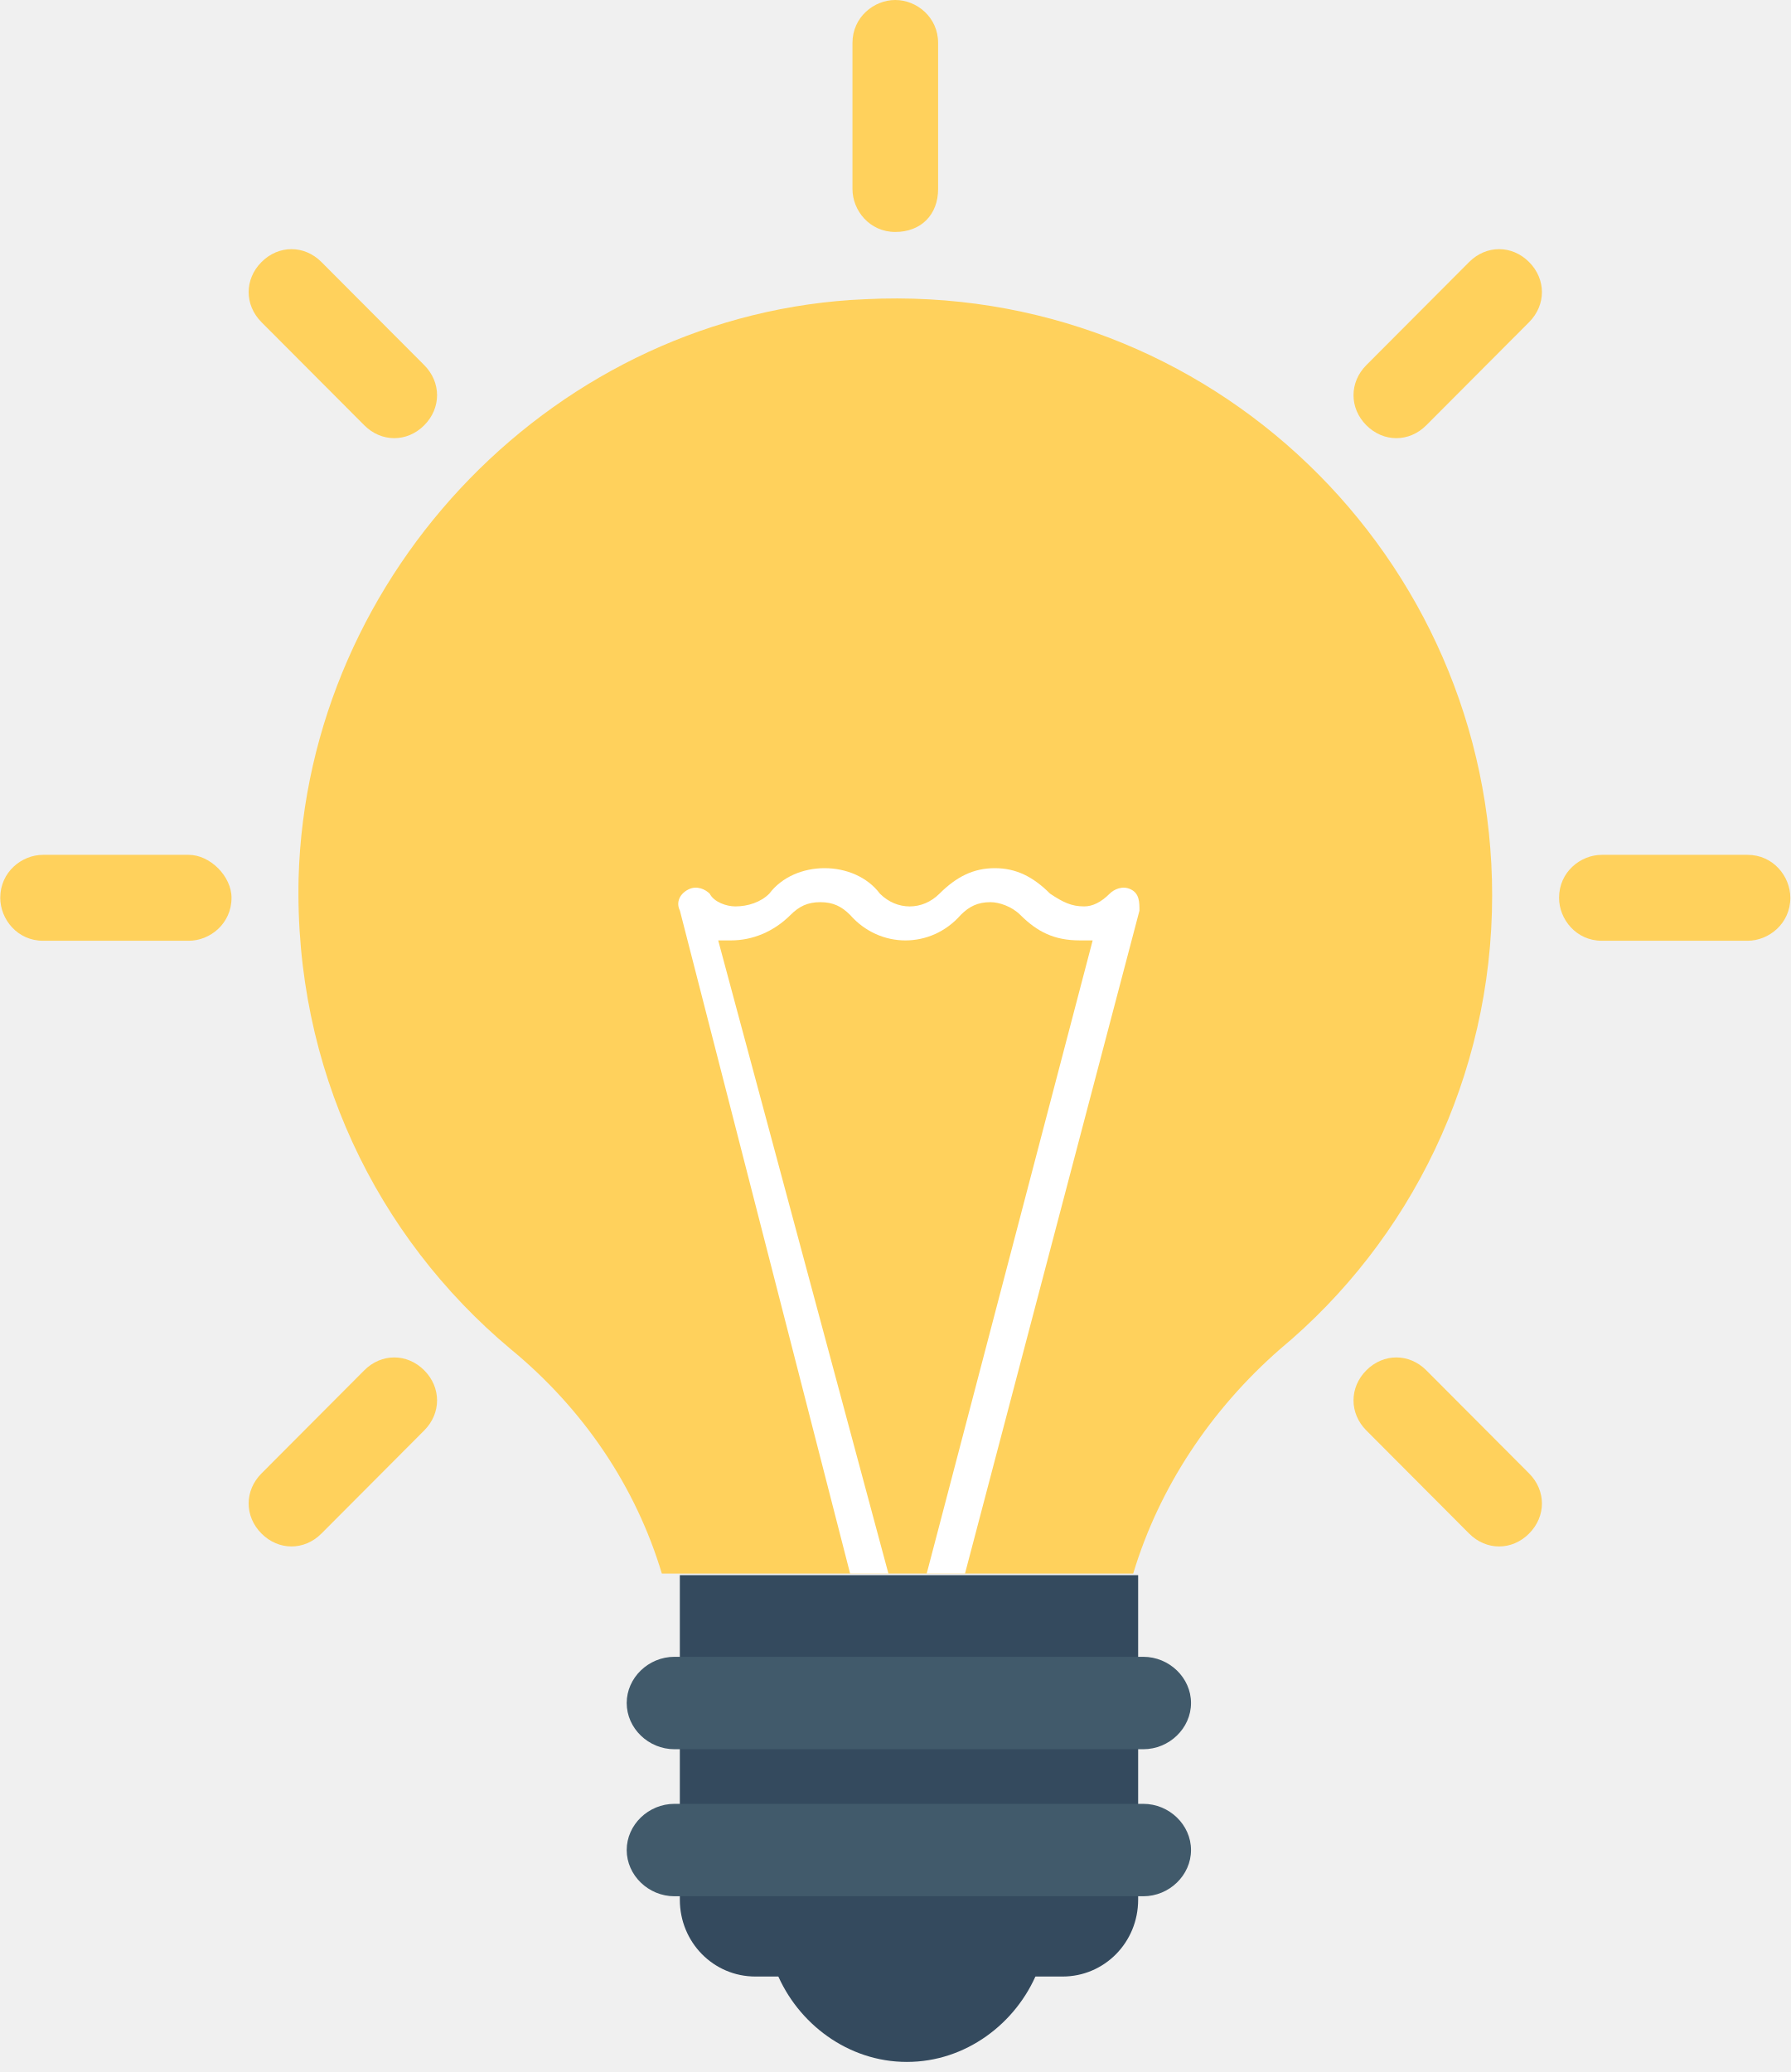
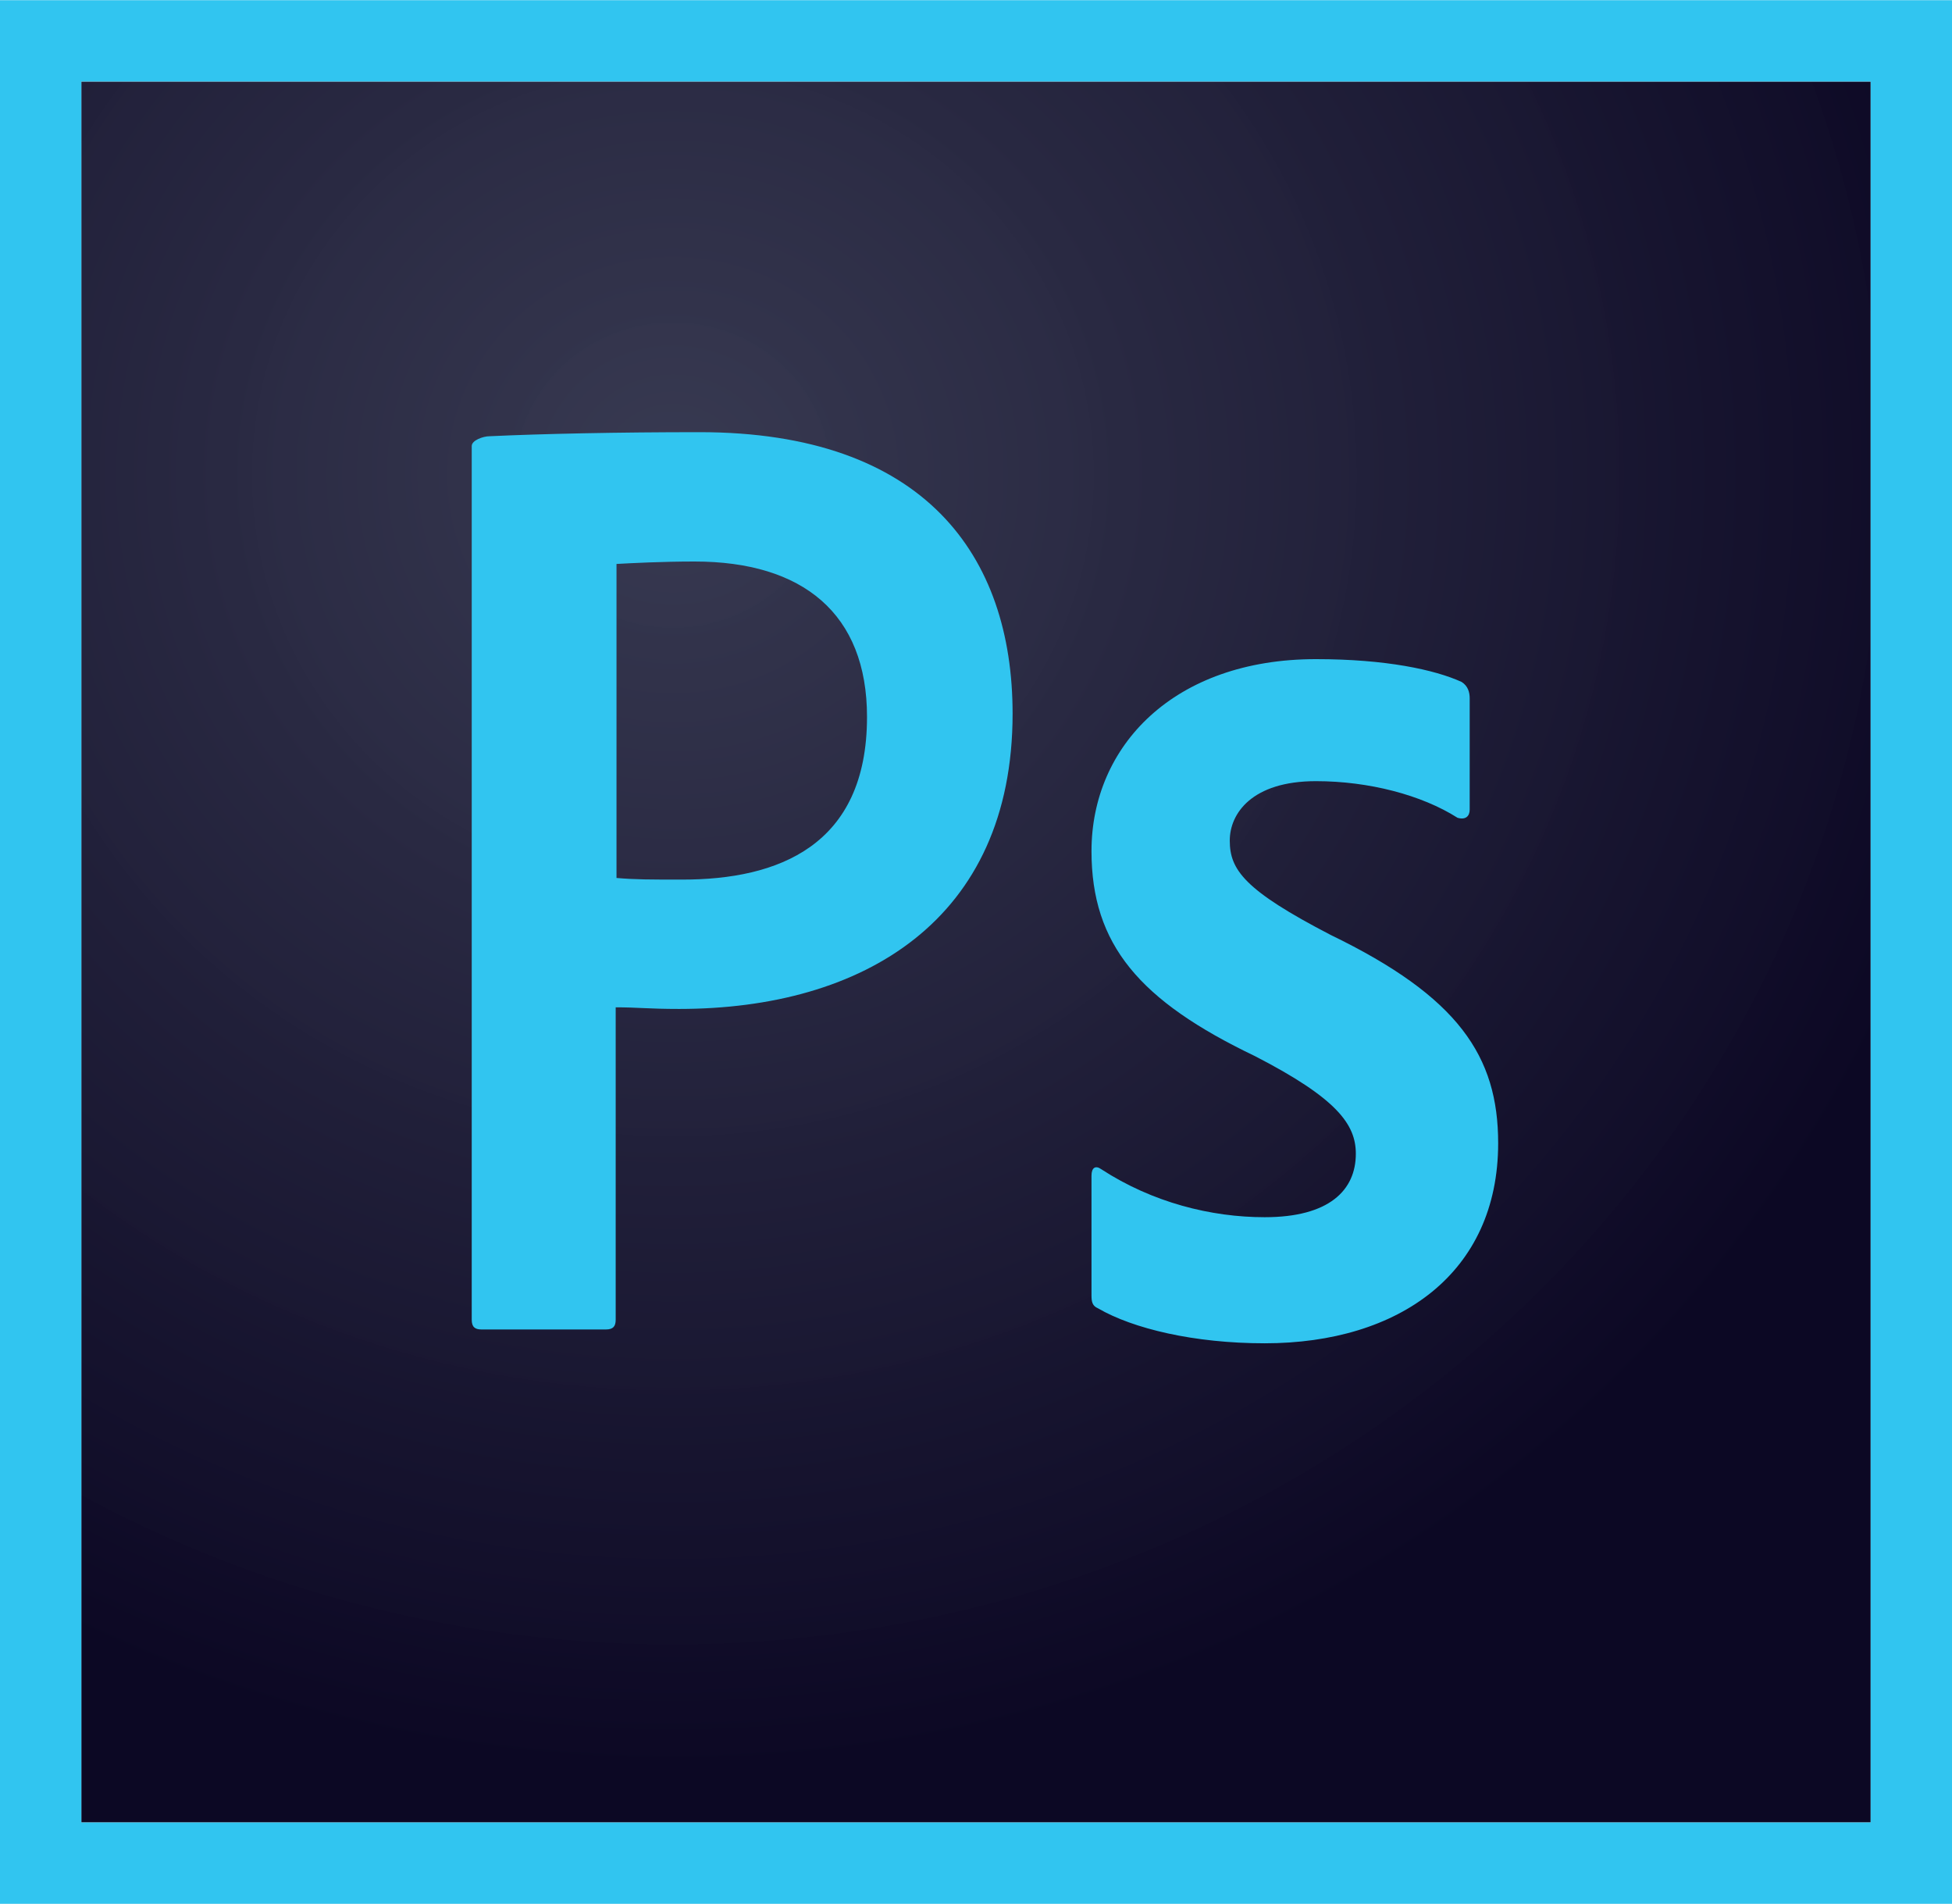
- <svg xmlns="http://www.w3.org/2000/svg" width="70px" height="81px" viewBox="0 0 70 81" version="1.1">
-   <g id="Page-1" stroke="none" stroke-width="1" fill="none" fill-rule="evenodd">
-     <g id="Artboard" fill-rule="nonzero">
-       <g id="css">
-         <path d="M44.301,61.515 C45.316,58.138 47.344,55.098 50.049,52.734 C55.121,48.512 58.333,42.094 58.333,35.002 C58.333,21.829 47.345,11.021 33.82,11.697 C21.817,12.203 12.011,22.336 11.673,34.326 C11.504,41.757 14.716,48.343 19.957,52.734 C22.831,55.098 24.86,58.138 25.874,61.515 L44.301,61.515 L44.301,61.515 Z" id="Path" fill="#FFD15C" />
-         <path d="M33.234,61.515 L34.731,61.515 L28.077,36.763 C28.244,36.763 28.41,36.763 28.576,36.763 C29.408,36.763 30.24,36.431 30.905,35.767 C31.238,35.434 31.571,35.268 32.07,35.268 C32.569,35.268 32.901,35.434 33.234,35.767 C34.399,37.096 36.395,37.096 37.559,35.767 C37.892,35.434 38.224,35.268 38.723,35.268 C39.056,35.268 39.555,35.434 39.888,35.767 C40.553,36.431 41.219,36.763 42.217,36.763 C42.383,36.763 42.549,36.763 42.716,36.763 L36.228,61.515 L37.725,61.515 L44.545,35.6 C44.545,35.268 44.545,34.936 44.213,34.77 C43.88,34.604 43.547,34.77 43.381,34.936 C43.049,35.268 42.716,35.434 42.383,35.434 C41.884,35.434 41.551,35.268 41.052,34.936 C40.387,34.272 39.722,33.939 38.89,33.939 C38.058,33.939 37.393,34.272 36.727,34.936 C36.062,35.601 35.064,35.601 34.399,34.936 C33.9,34.272 33.068,33.939 32.236,33.939 L32.236,33.939 C31.404,33.939 30.573,34.272 30.074,34.936 C29.741,35.268 29.242,35.434 28.743,35.434 C28.41,35.434 27.911,35.268 27.745,34.936 C27.578,34.77 27.246,34.604 26.913,34.77 C26.58,34.936 26.414,35.268 26.58,35.6 L33.234,61.515 Z" id="Path" fill="#FFFFFF" />
-         <g id="Group" transform="translate(26.51515, 61.51515)" fill="#344A5E">
-           <path d="M3.842,15.586 C4.664,17.589 6.637,19.091 8.938,19.091 C11.239,19.091 13.212,17.589 14.034,15.586 L3.842,15.586 Z" id="Path" />
-           <path d="M15.02,15.753 L3.02,15.753 C1.377,15.753 0.062,14.417 0.062,12.748 L0.062,0.063 L17.979,0.063 L17.979,12.748 C17.979,14.417 16.664,15.753 15.02,15.753 Z" id="Path" />
-         </g>
-         <g id="Group" transform="translate(24.39394, 64.69697)" fill="#415A6B">
-           <path d="M20.3,3.685 L1.973,3.685 C0.955,3.685 0.106,2.864 0.106,1.878 L0.106,1.878 C0.106,0.893 0.955,0.072 1.973,0.072 L20.3,0.072 C21.318,0.072 22.167,0.893 22.167,1.878 L22.167,1.878 C22.167,2.864 21.318,3.685 20.3,3.685 Z" id="Path" />
-           <path d="M20.3,9.433 L1.973,9.433 C0.955,9.433 0.106,8.612 0.106,7.626 L0.106,7.626 C0.106,6.641 0.955,5.82 1.973,5.82 L20.3,5.82 C21.318,5.82 22.167,6.641 22.167,7.626 L22.167,7.626 C22.167,8.611 21.318,9.433 20.3,9.433 Z" id="Path" />
-         </g>
-         <g id="Group" fill="#FFD15C">
-           <path d="M35,0 C34.163,0 33.326,0.672 33.326,1.679 L33.326,7.389 C33.326,8.229 33.996,9.068 35,9.068 C36.004,9.068 36.674,8.397 36.674,7.389 L36.674,1.679 C36.674,0.672 35.837,0 35,0 Z" id="Path" />
-           <path d="M12.567,10.244 C11.897,9.572 10.892,9.572 10.223,10.244 C9.553,10.916 9.553,11.923 10.223,12.595 L14.241,16.625 C14.91,17.297 15.915,17.297 16.585,16.625 C17.254,15.953 17.254,14.946 16.585,14.274 L12.567,10.244 Z" id="Path" />
-           <path d="M7.377,33.418 L1.685,33.418 C0.848,33.418 0.01,34.09 0.01,35.097 L0.01,35.097 C0.01,35.937 0.68,36.777 1.685,36.777 L7.377,36.777 C8.214,36.777 9.051,36.105 9.051,35.097 L9.051,35.097 C9.051,34.258 8.214,33.418 7.377,33.418 Z" id="Path" />
-           <path d="M14.241,53.569 L10.223,57.6 C9.553,58.272 9.553,59.279 10.223,59.951 C10.892,60.622 11.897,60.623 12.566,59.951 L16.584,55.92 C17.254,55.249 17.254,54.241 16.584,53.569 C15.915,52.898 14.91,52.898 14.241,53.569 Z" id="Path" />
-           <path d="M55.759,53.569 C55.09,52.898 54.085,52.898 53.415,53.569 C52.746,54.241 52.746,55.249 53.415,55.92 L57.433,59.951 C58.103,60.623 59.108,60.623 59.777,59.951 C60.447,59.279 60.447,58.271 59.777,57.6 L55.759,53.569 Z" id="Path" />
-           <path d="M68.315,33.418 L62.623,33.418 C61.786,33.418 60.949,34.09 60.949,35.097 L60.949,35.097 C60.949,35.937 61.619,36.777 62.623,36.777 L68.315,36.777 C69.152,36.777 69.99,36.105 69.99,35.097 L69.99,35.097 C69.989,34.258 69.32,33.418 68.315,33.418 Z" id="Path" />
-           <path d="M57.433,10.244 L53.415,14.274 C52.746,14.946 52.746,15.953 53.415,16.625 C54.085,17.297 55.09,17.297 55.759,16.625 L59.777,12.595 C60.447,11.923 60.447,10.915 59.777,10.244 C59.107,9.572 58.103,9.572 57.433,10.244 Z" id="Path" />
-         </g>
-       </g>
-     </g>
-   </g>
+ <svg xmlns="http://www.w3.org/2000/svg" width="2500" height="2438" viewBox="0 130.746 595.28 580.399">
+   <radialGradient id="a" cx="-183.69" cy="328.972" r=".76" gradientTransform="matrix(545.6736 0 0 528.3113 100439.305 -173525.125)" gradientUnits="userSpaceOnUse">
+     <stop offset="0" stop-color="#34364e" stop-opacity=".98" />
+     <stop offset="1" stop-color="#0c0824" />
+   </radialGradient>
+   <path d="M24.803 155.549h545.674v530.792H24.803V155.549z" fill="url(#a)" />
+   <path d="M24.803 155.549h545.674v530.792H24.803V155.549zM0 711.145h595.28V130.746H0v580.399zm401.318-342.287c-19.595 0-26.291 9.921-26.291 18.106 0 8.929 4.464 15.13 30.756 28.772 38.941 18.851 51.095 36.957 51.095 63.497 0 39.685-30.26 61.016-71.186 61.016-21.579 0-40.182-4.465-50.847-10.665-1.736-.744-1.984-1.984-1.984-3.969v-36.461c0-2.48 1.24-3.225 2.977-1.984 15.626 10.17 33.484 14.634 49.854 14.634 19.595 0 27.78-8.185 27.78-19.347 0-8.929-5.705-16.866-30.757-29.764-35.221-16.866-49.854-33.98-49.854-62.504 0-31.997 25.052-58.536 68.457-58.536 21.331 0 36.213 3.225 44.398 6.945 1.984 1.24 2.48 3.224 2.48 4.96v33.98c0 1.984-1.24 3.225-3.721 2.48-10.913-6.943-27.035-11.16-43.157-11.16zm-213.309 29.516c5.705.496 10.17.496 20.091.496 29.021 0 56.304-10.169 56.304-49.606 0-31.5-19.595-47.375-52.583-47.375-9.921 0-19.347.496-23.812.744v95.741zM143.86 266.668c0-1.736 3.473-2.977 5.456-2.977 15.875-.744 39.438-1.24 63.993-1.24 68.705 0 95.492 37.701 95.492 85.82 0 63-45.638 90.036-101.693 90.036-9.425 0-12.649-.496-19.347-.496v95.245c0 1.984-.744 2.976-2.976 2.976h-37.949c-1.984 0-2.977-.744-2.977-2.976V266.668z" fill="#31c5f0" />
</svg>
